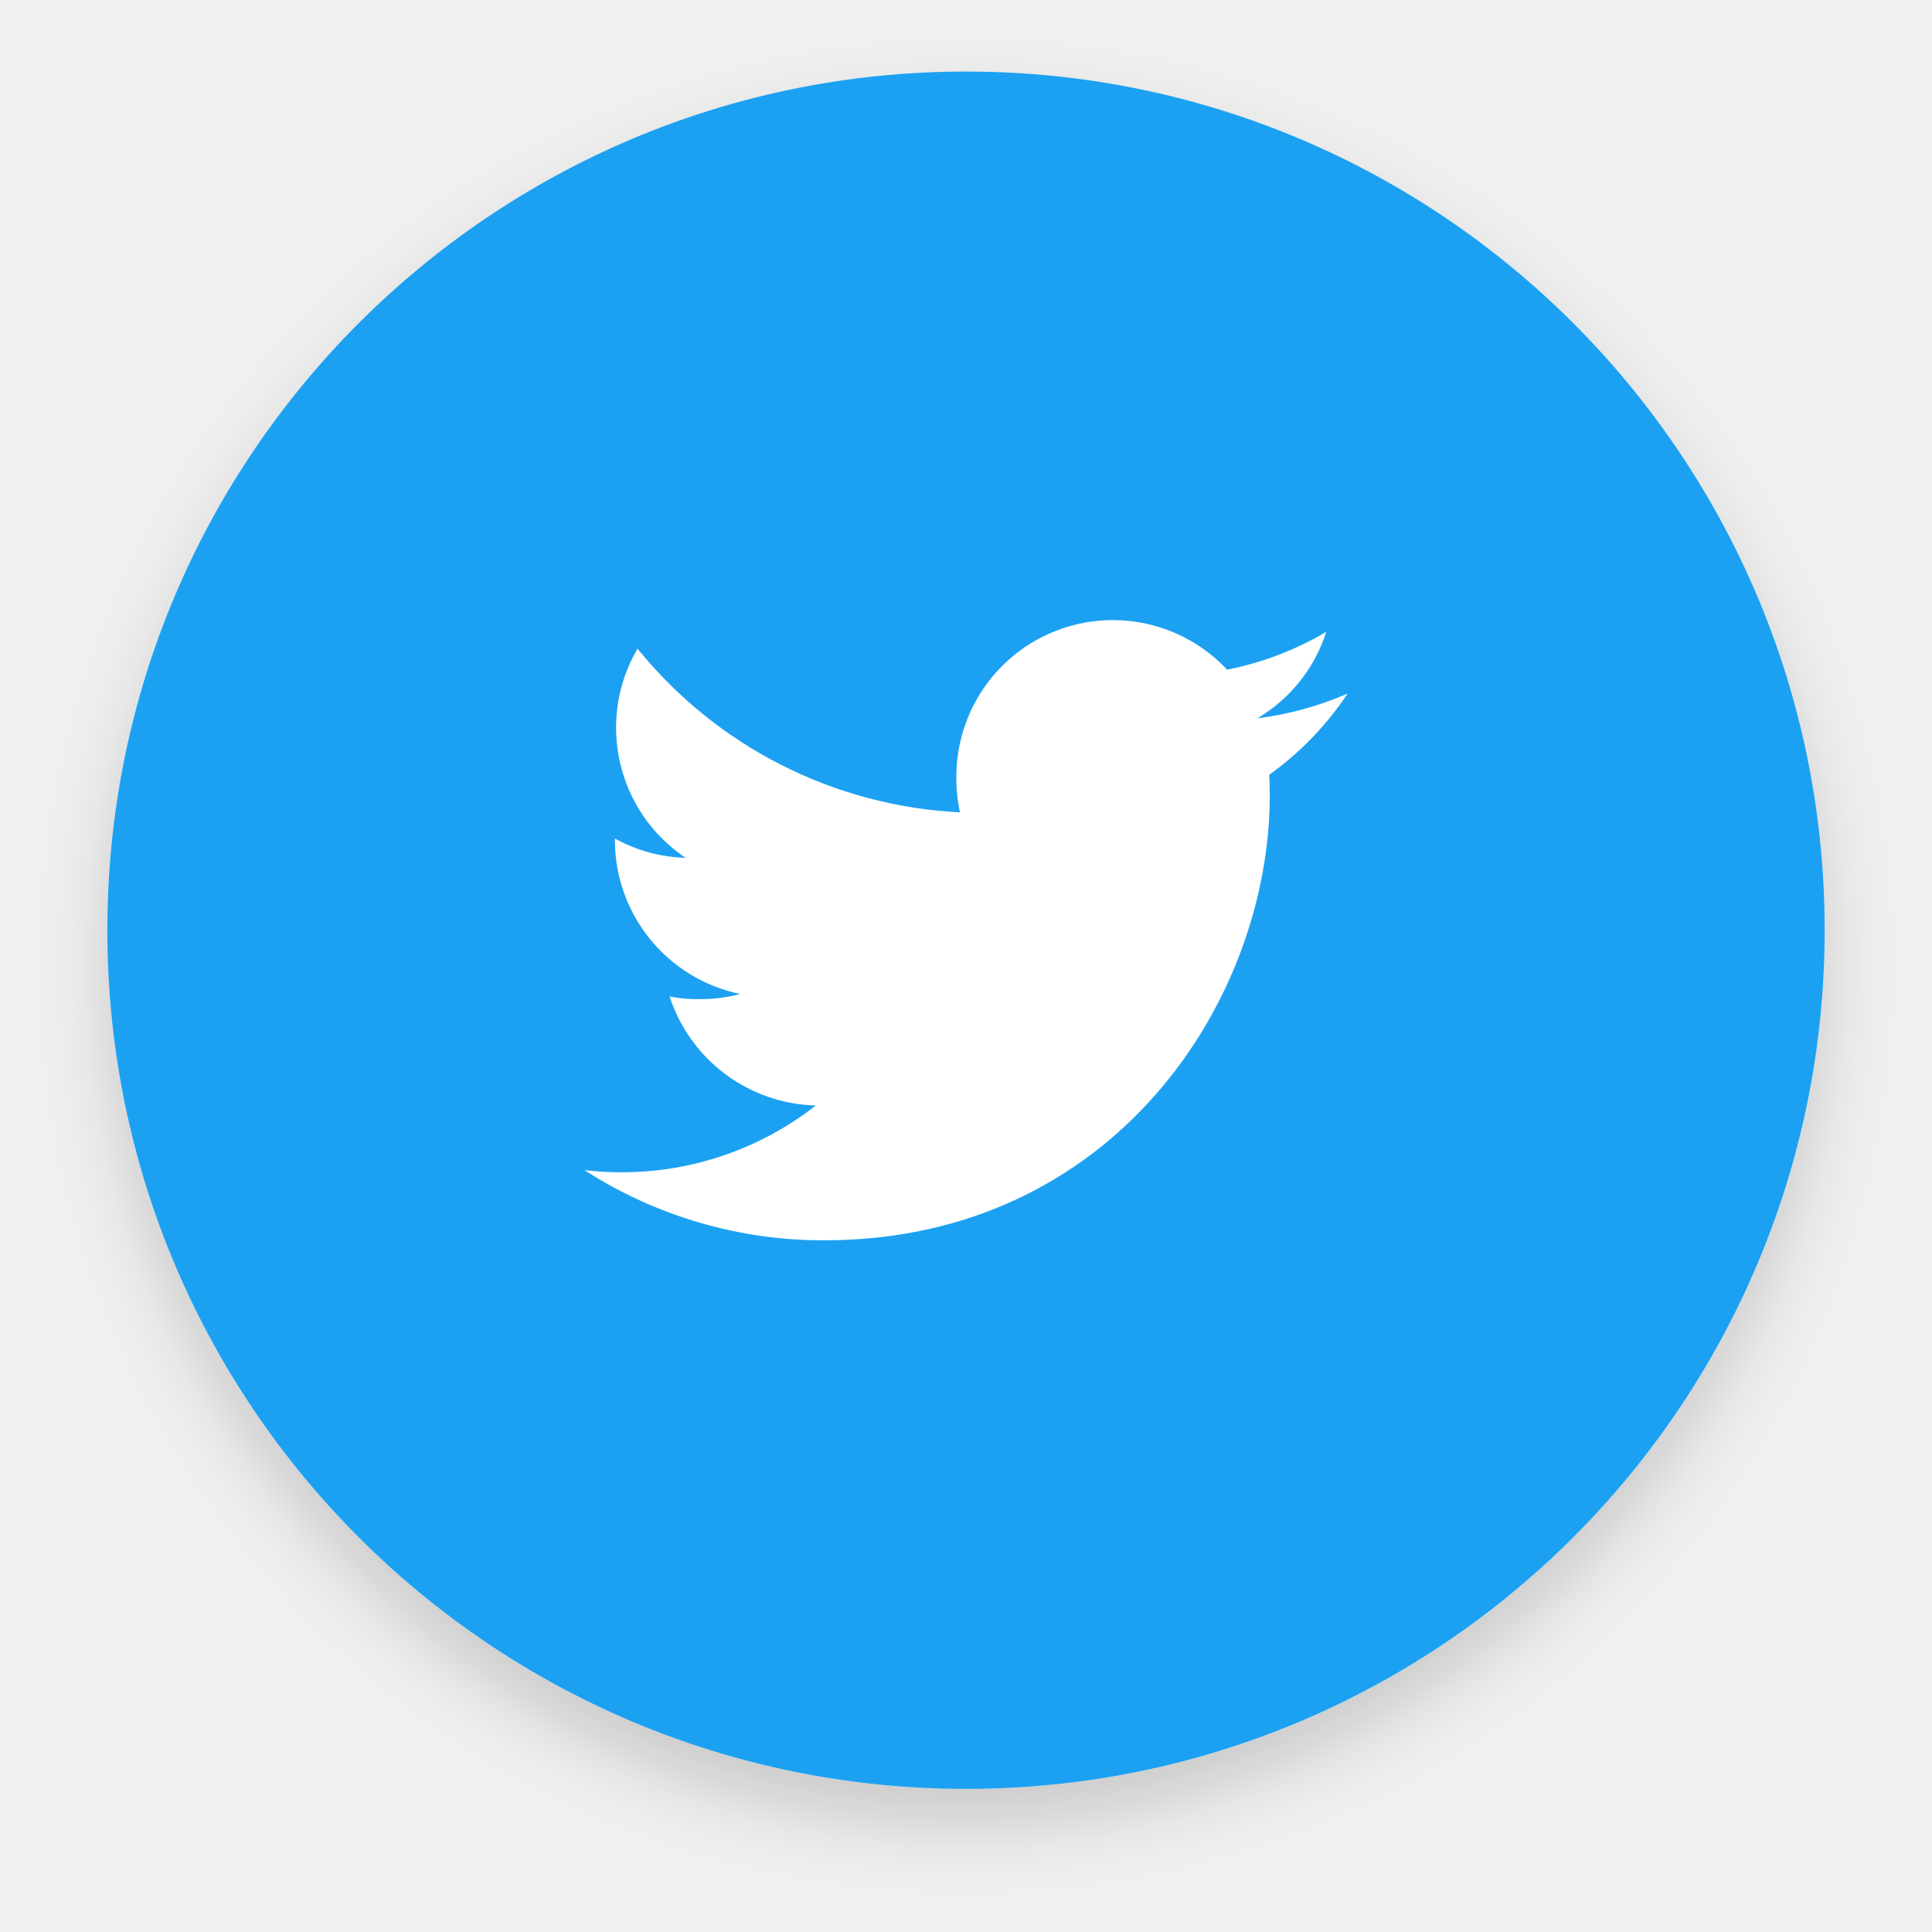
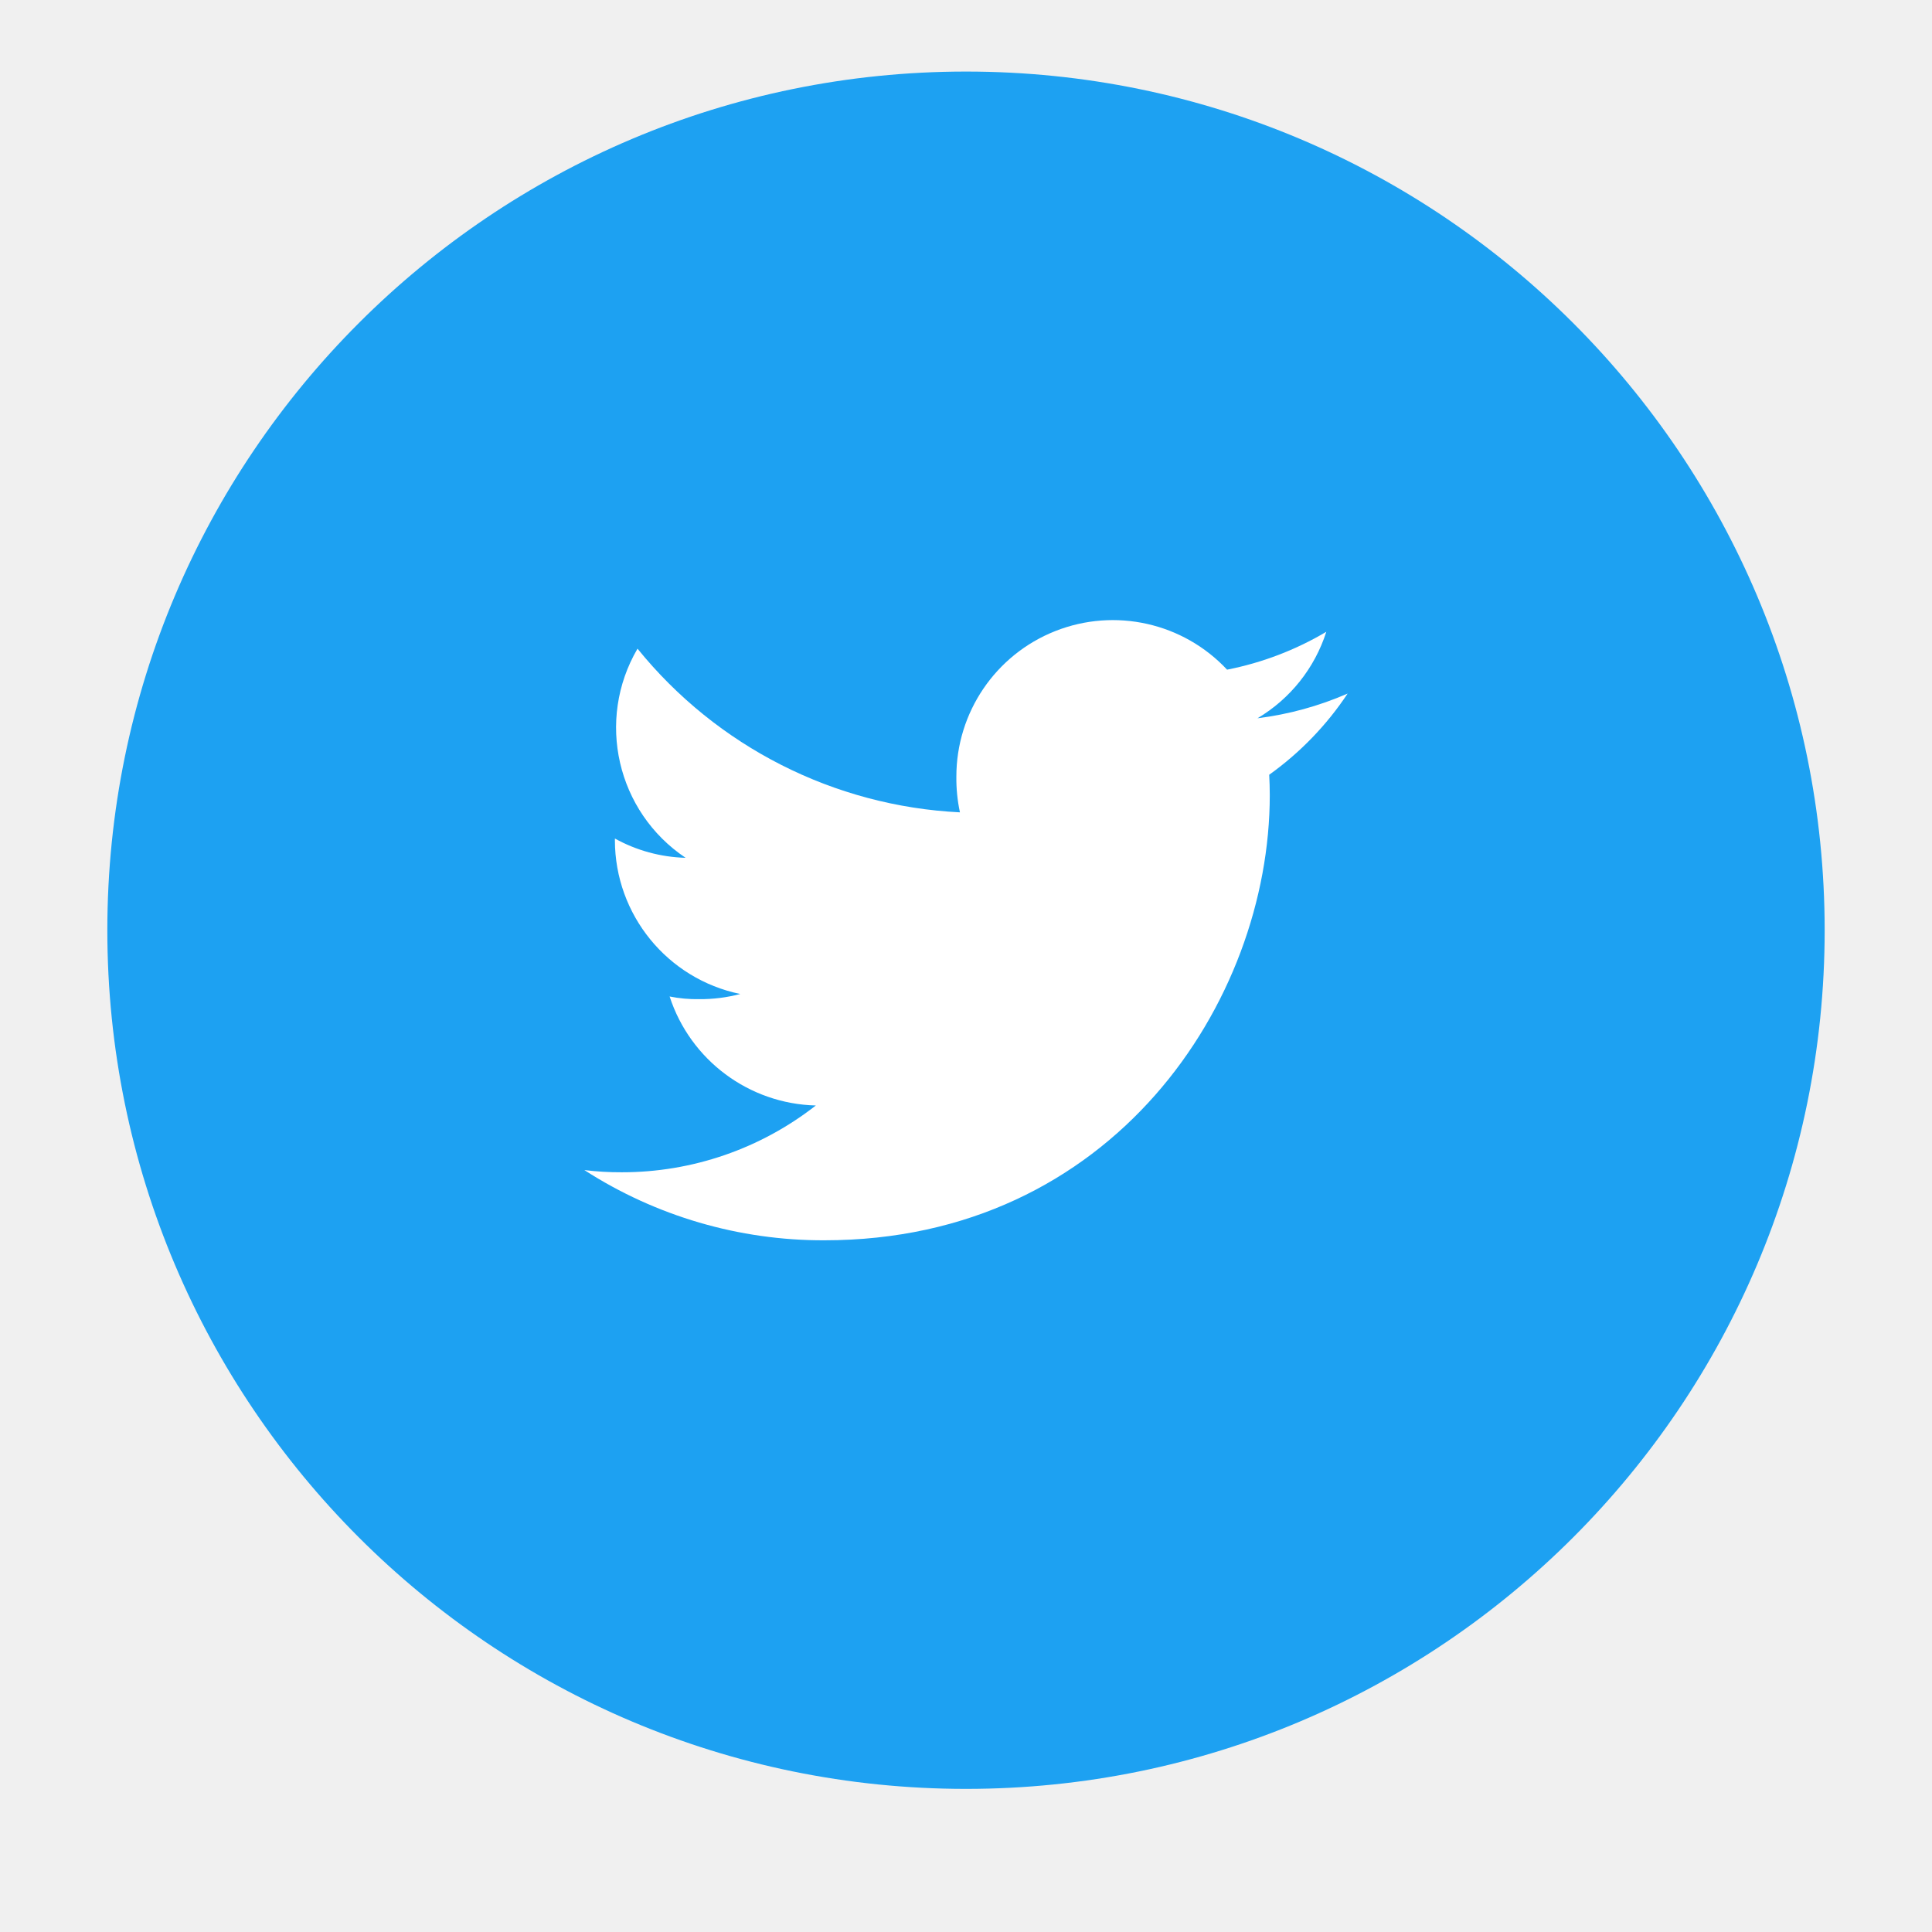
<svg xmlns="http://www.w3.org/2000/svg" width="162" height="162" viewBox="0 0 162 162">
-   <defs>
-     <filter id="Ellipse_1" x="0" y="0" width="162" height="162" filterUnits="userSpaceOnUse">
-       <feOffset dy="3" input="SourceAlpha" />
-       <feGaussianBlur stdDeviation="3" result="blur" />
-       <feFlood flood-opacity="0.161" />
-       <feComposite operator="in" in2="blur" />
-       <feComposite in="SourceGraphic" />
-     </filter>
-   </defs>
  <g id="Group_11" data-name="Group 11" transform="translate(-495 -1619)">
    <g transform="matrix(1, 0, 0, 1, 495, 1619)" filter="url(#Ellipse_1)">
      <circle id="Ellipse_1-2" data-name="Ellipse 1" cx="72" cy="72" r="72" transform="translate(9 6)" fill="#1da1f2" />
    </g>
    <g id="twitter" transform="translate(-104 1705)">
      <g id="Group_6" data-name="Group 6" transform="translate(648 -34)">
        <path id="Path_1" data-name="Path 1" d="M64,54.156a27.355,27.355,0,0,1-7.56,2.072,13.047,13.047,0,0,0,5.772-7.252,26.221,26.221,0,0,1-8.32,3.176,13.12,13.12,0,0,0-22.7,8.972,13.51,13.51,0,0,0,.3,2.992A37.138,37.138,0,0,1,4.456,50.392,13.124,13.124,0,0,0,8.488,67.928,12.957,12.957,0,0,1,2.56,66.312v.144A13.181,13.181,0,0,0,13.072,79.348a13.1,13.1,0,0,1-3.44.432,11.6,11.6,0,0,1-2.484-.224,13.245,13.245,0,0,0,12.26,9.14,26.363,26.363,0,0,1-16.268,5.6A24.58,24.58,0,0,1,0,94.112,36.938,36.938,0,0,0,20.128,100c24.144,0,37.344-20,37.344-37.336,0-.58-.02-1.14-.048-1.7A26.175,26.175,0,0,0,64,54.156Z" transform="translate(0 -48)" fill="#fff" />
      </g>
    </g>
  </g>
</svg>
